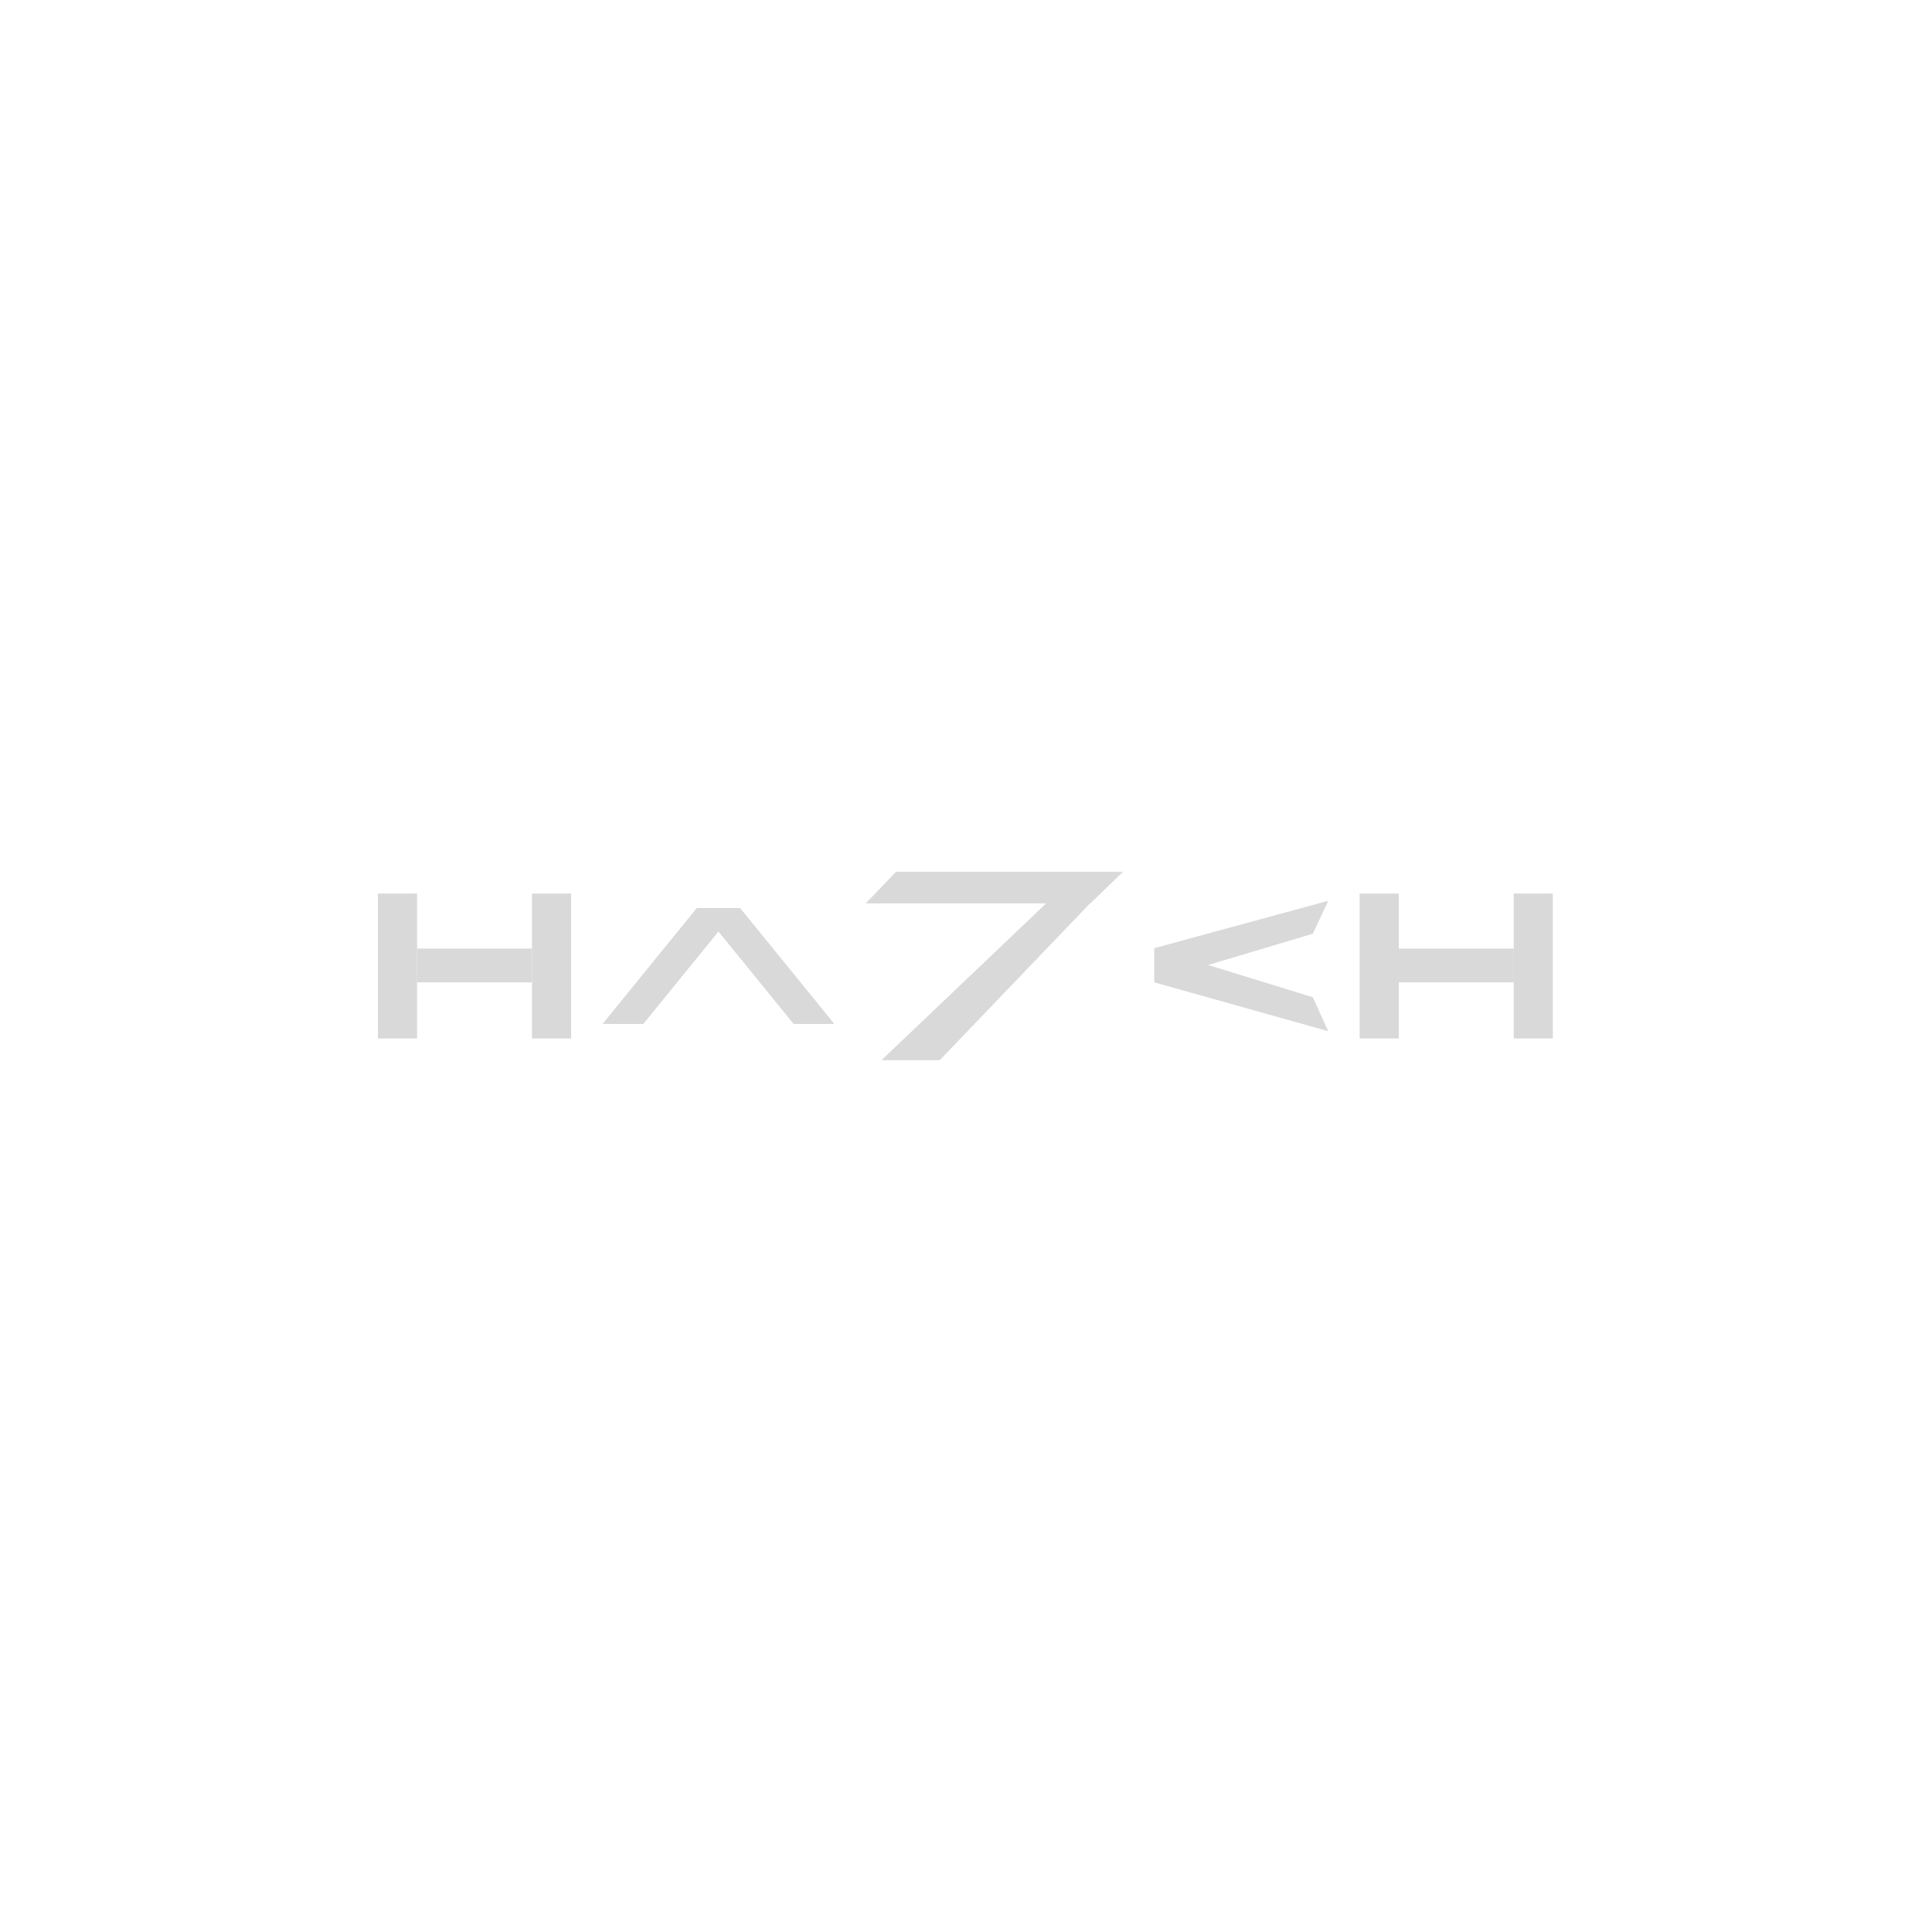
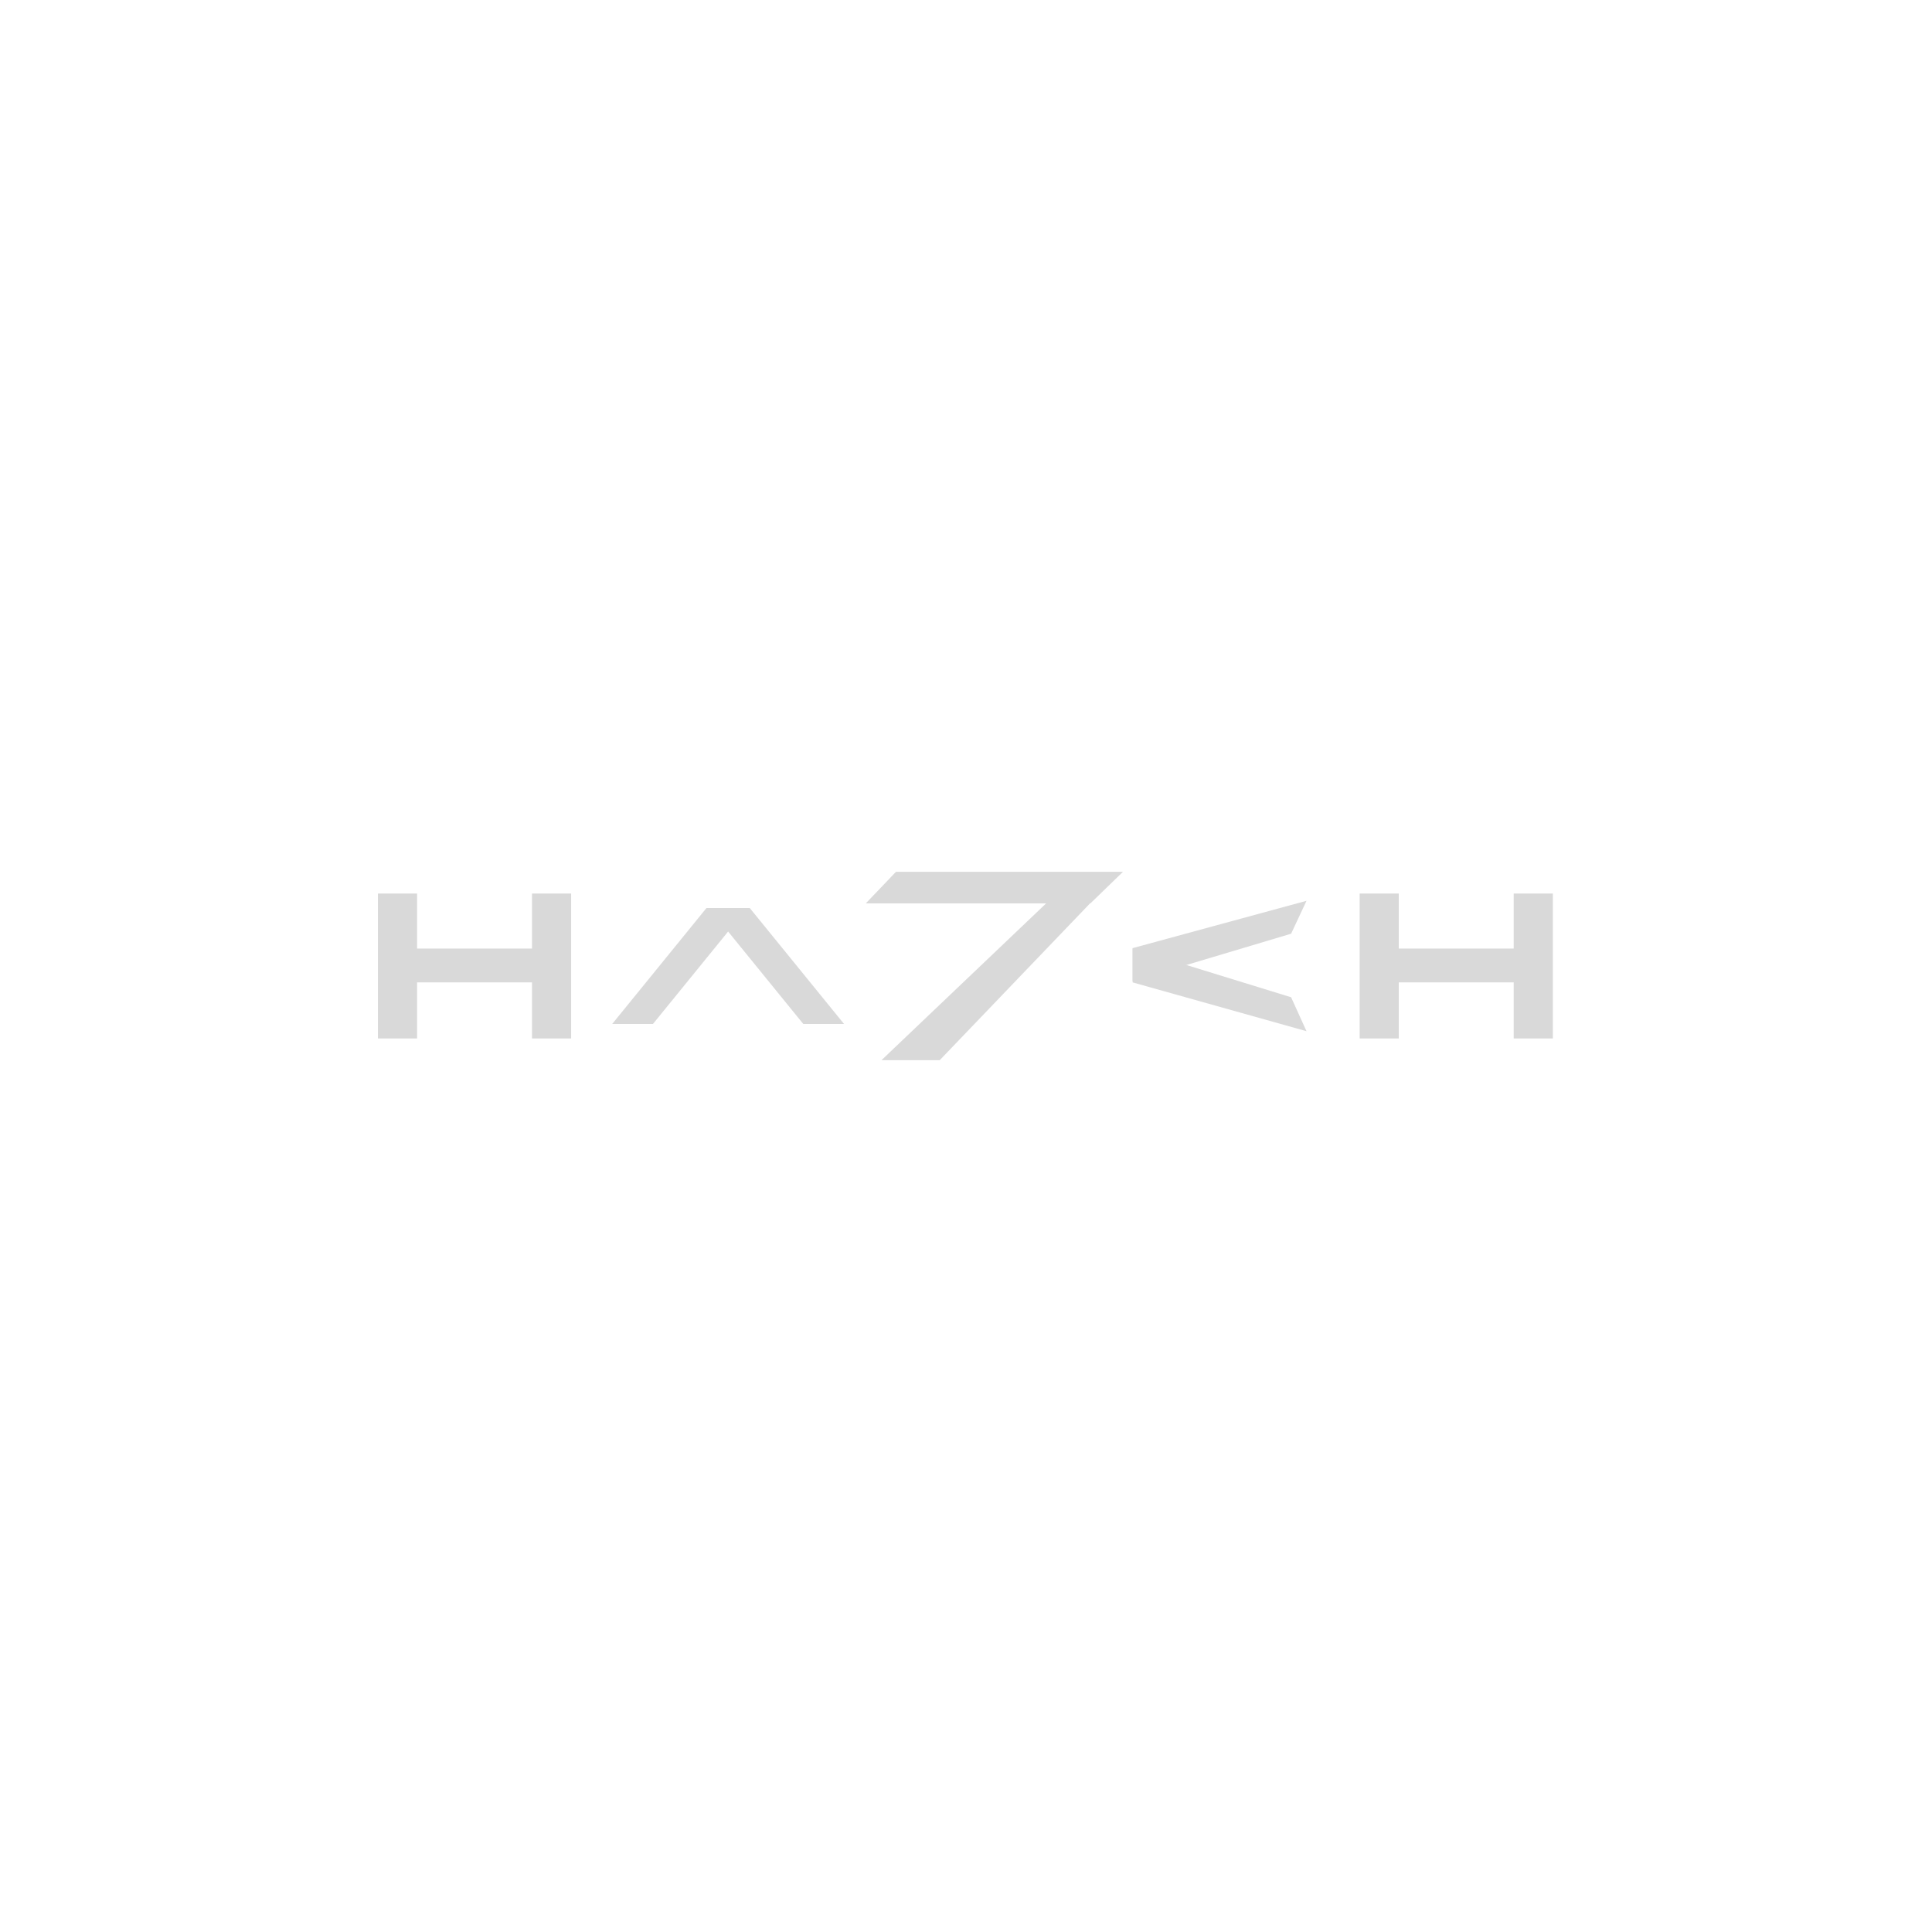
<svg xmlns="http://www.w3.org/2000/svg" width="800" height="800" viewBox="0 0 800 800" fill="none">
  <g transform="translate(156.5, 361)">
-     <rect y="9" width="16.203" height="60" fill="#D9D9D9" />
-     <rect x="16.203" y="45.781" width="14" height="47.595" transform="rotate(-90 16.2025 45.7814)" fill="#D9D9D9" />
-     <rect x="63.797" y="9" width="16.203" height="60" fill="#D9D9D9" />
-     <path d="M132.033 15H148.912L109.879 63H93L132.033 15Z" fill="#D9D9D9" />
-     <path d="M149.967 15H133.088L172.121 63H189L149.967 15Z" fill="#D9D9D9" />
-     <path d="M295 12.923L276.84 12.923L208.5 78H232.62L295 12.923Z" fill="#D9D9D9" />
-     <path d="M308.5 0H214.5L202 13.077H295L308.5 0Z" fill="#D9D9D9" />
-     <path d="M321.5 31.598V45.231L387.12 25.633L393.5 12L321.5 31.598Z" fill="#D9D9D9" />
-     <path d="M321.5 45.79V31.731L387.12 51.941L393.5 66L321.5 45.79Z" fill="#D9D9D9" />
-     <rect x="406.5" y="9" width="16.203" height="60" fill="#D9D9D9" />
-     <rect x="422.702" y="45.781" width="14" height="47.595" transform="rotate(-90 422.702 45.7814)" fill="#D9D9D9" />
-     <rect x="470.297" y="9" width="16.203" height="60" fill="#D9D9D9" />
+     <path d="M0 9H16.203V31.781H63.797V9H80.0V69H63.797V45.781H16.203V69H0Z" fill="#D9D9D9" />
+     <path d="M132.033 15H148.912L109.879 63H93L132.033 15Z" transform="translate(4 0)" fill="#D9D9D9" />
+     <path d="M149.967 15H133.088L172.121 63H189L149.967 15Z" transform="translate(4 0)" fill="#D9D9D9" />
+     <path d="M308.5 0H214.5L202 13.077H276.677L208.5 78H232.62L294.852 13.077H295L308.5 0Z" fill="#D9D9D9" />
+     <path d="M321.5 31.598V45.231L387.12 25.633L393.5 12L321.5 31.598Z" transform="translate(-9 0)" fill="#D9D9D9" />
+     <path d="M321.5 45.79V31.731L387.12 51.941L393.5 66L321.5 45.79Z" transform="translate(-9 0)" fill="#D9D9D9" />
+     <path d="M406.5 9H422.702V31.781H470.297V9H486.5V69H470.297V45.781H422.702V69H406.5Z" fill="#D9D9D9" />
  </g>
</svg>
